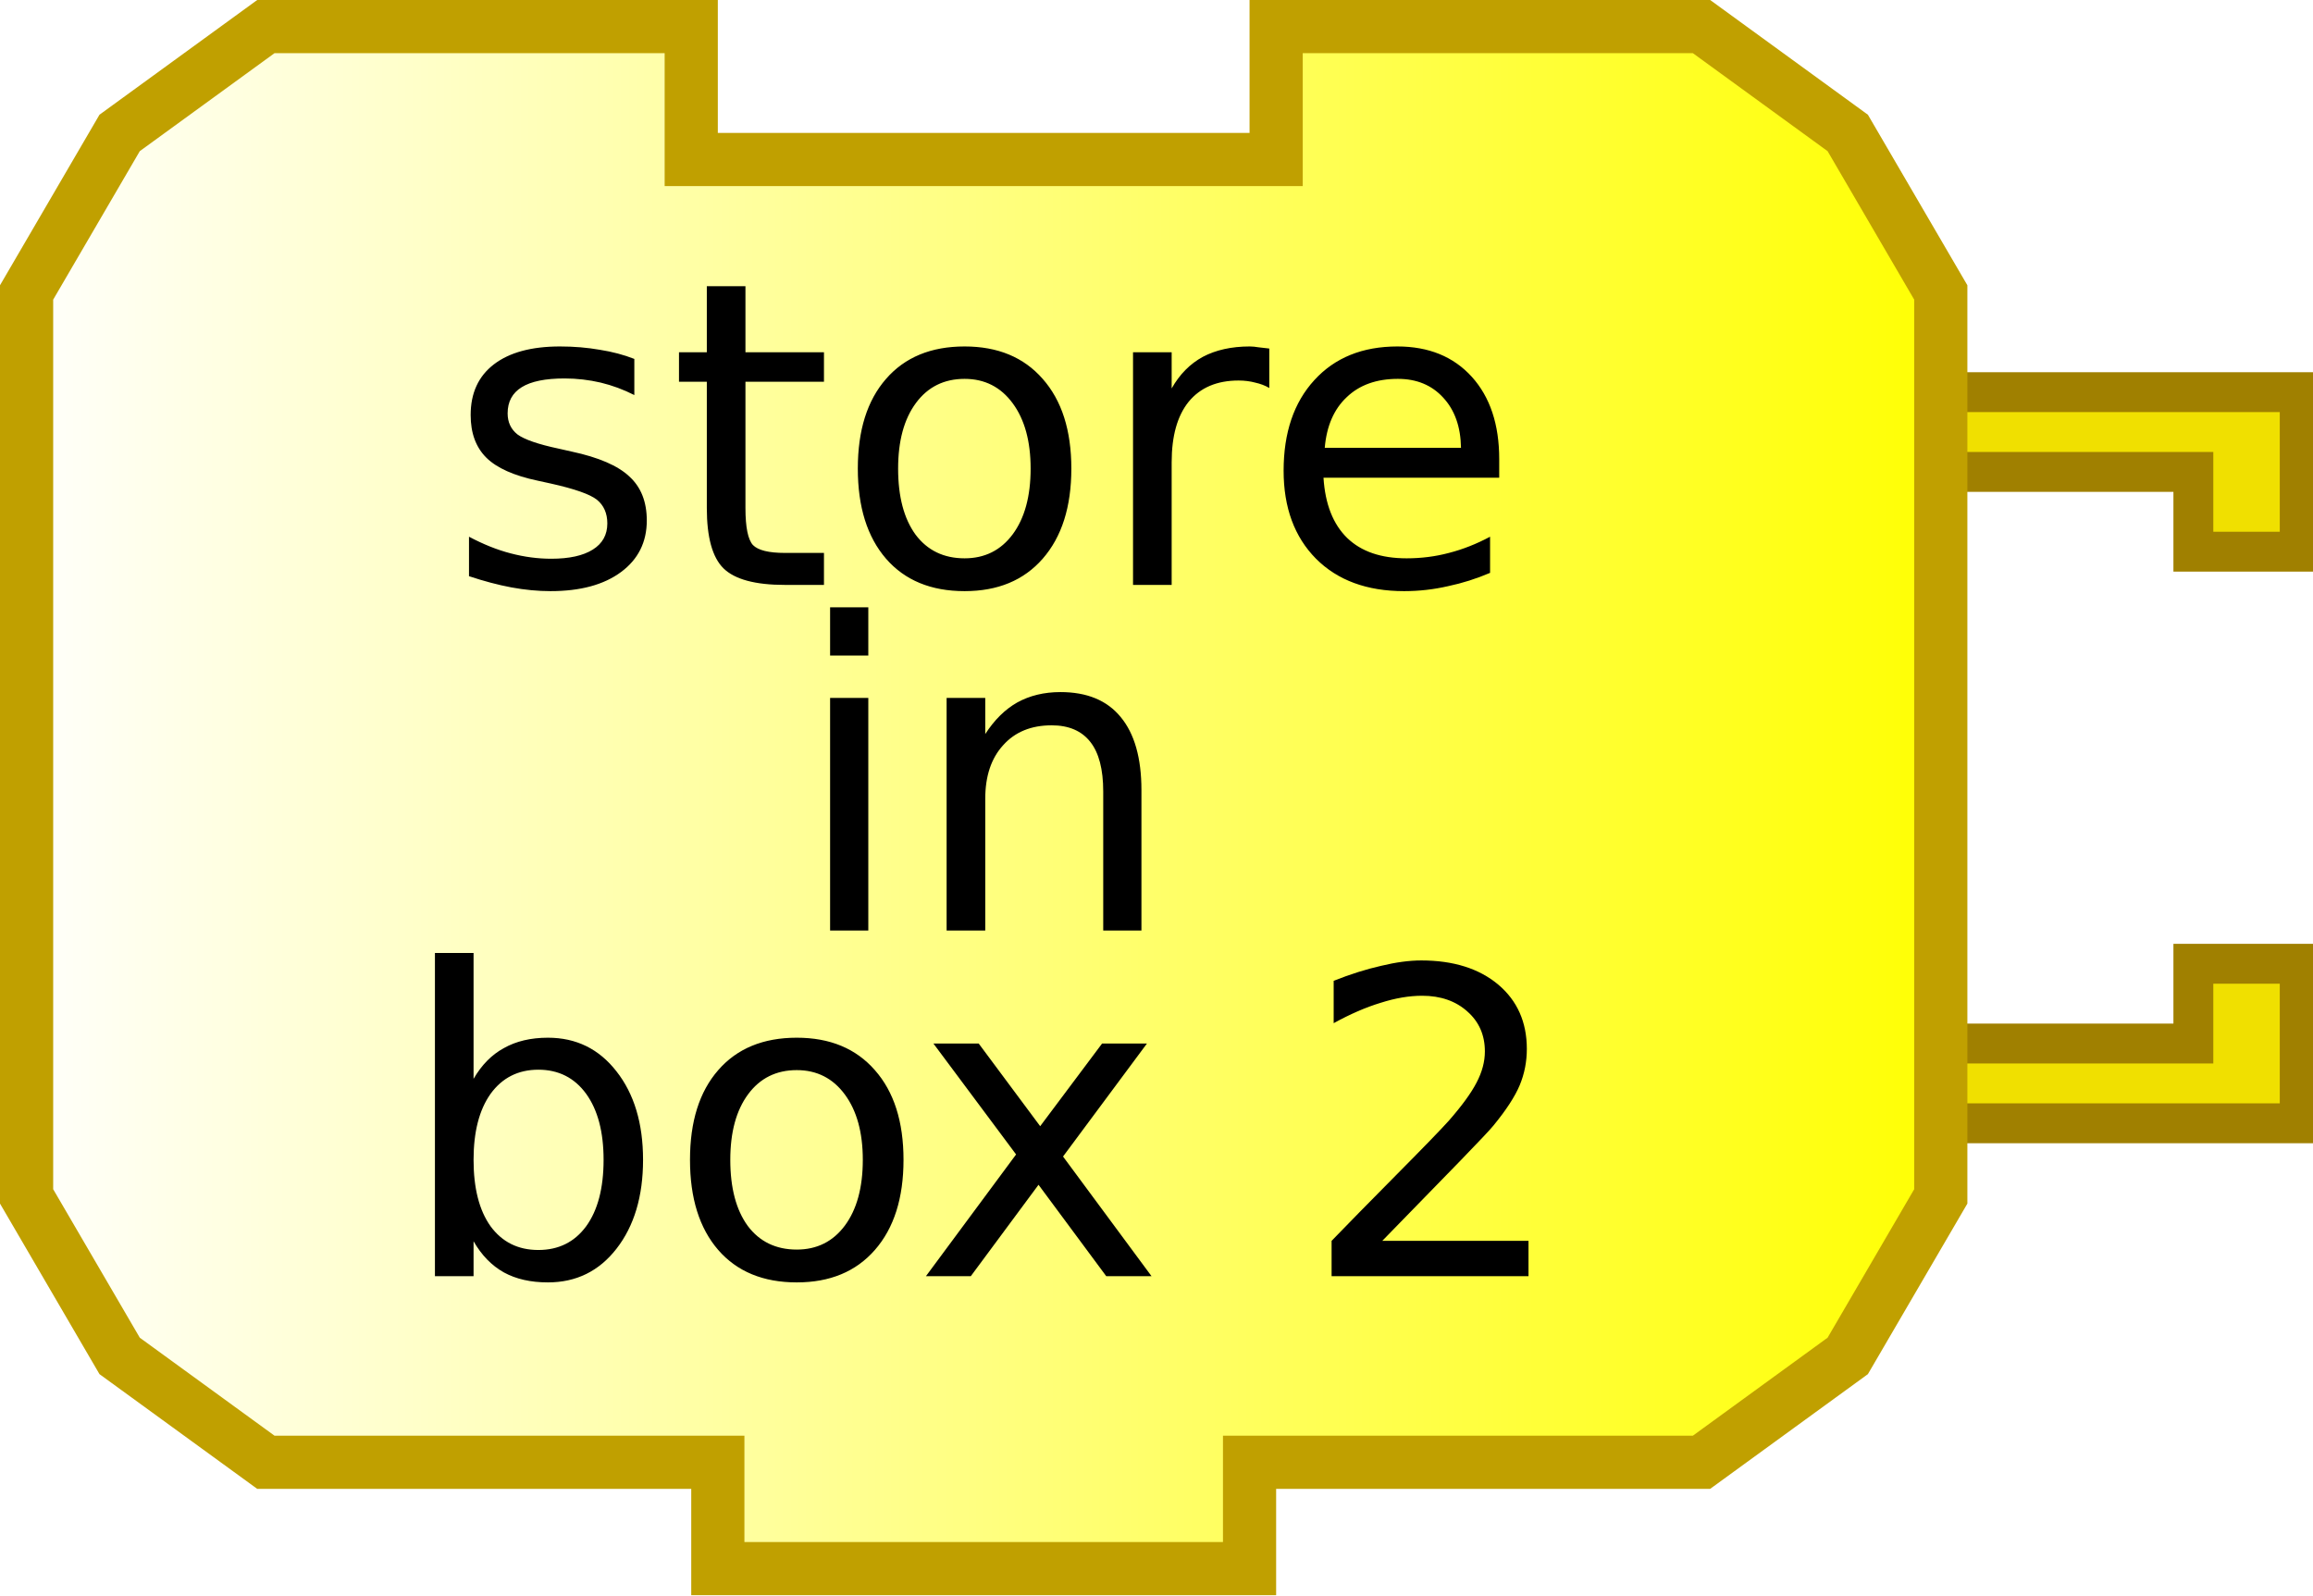
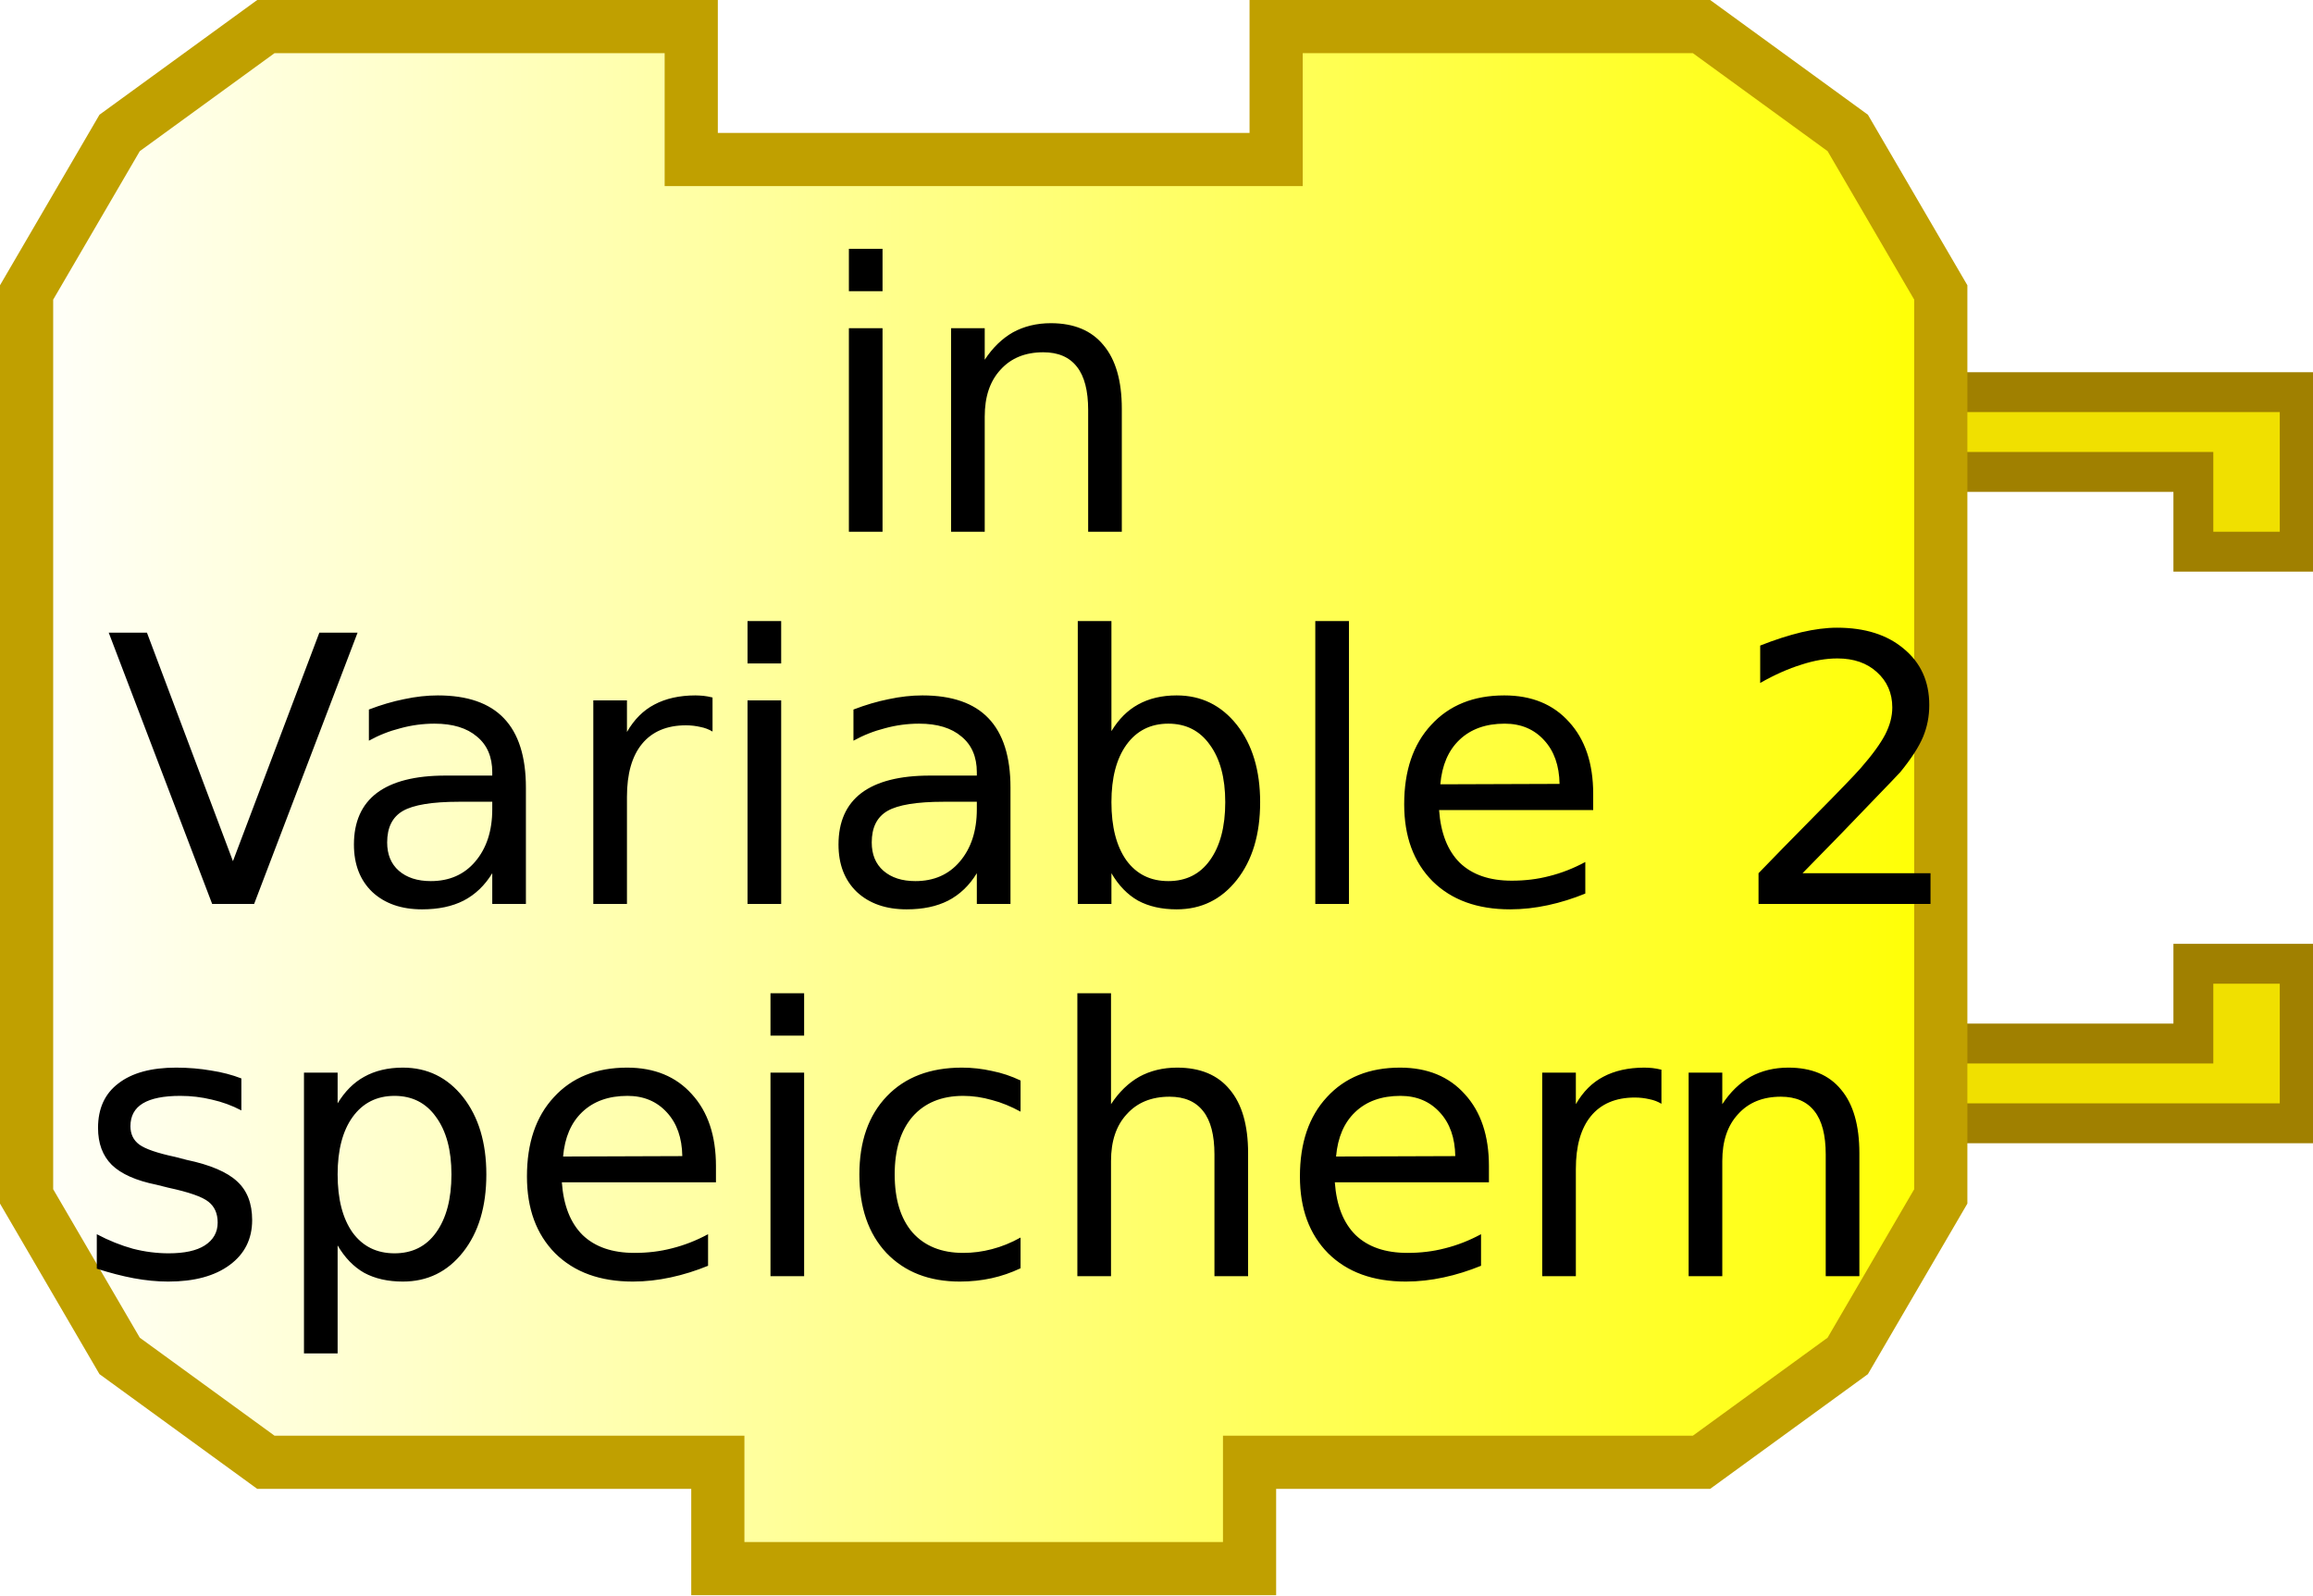
<svg xmlns="http://www.w3.org/2000/svg" xmlns:xlink="http://www.w3.org/1999/xlink" width="87" height="60" version="1.0">
  <defs>
    <linearGradient id="linearGradient3166">
      <stop style="stop-color:#ffffff;stop-opacity:1;" offset="0" id="stop3168" />
      <stop style="stop-color:#ffff00;stop-opacity:1;" offset="1" id="stop3170" />
    </linearGradient>
    <linearGradient xlink:href="#linearGradient3166" id="linearGradient3172" x1="0" y1="22" x2="74" y2="22" gradientUnits="userSpaceOnUse" />
  </defs>
  <g transform="translate(0,8.75)">
    <path d="M 70,6 L 86.5,6 L 86.5,12 L 82.5,12 L 82.5,9 L 72,9" style="fill:#f0e000;fill-opacity:1;stroke:#a08000;stroke-width:1.5;stroke-opacity:1" />
    <path d="M 70,33.5 L 86.5,33.5 L 86.5,27.5 L 82.5,27.5 L 82.5,30.5 L 72,30.5" style="fill:#f0e000;fill-opacity:1;stroke:#a08000;stroke-width:1.5;stroke-opacity:1" />
  </g>
  <path style="fill:url(#linearGradient3172);fill-opacity:1;stroke:#c0a000;stroke-width:2;stroke-opacity:1" d="M 48,1 C 64,1 64,1 64,1 L 69.5,5 L 73,11 L 73,45 L 69.5,51 L 64,55 L 47,55 L 47,55 L 47,59 L 27,59 L 27,55 L 10,55 L 4.5,51 L 1,45 L 1,11 L 4.5,5 L 10,1 L 26,1 L 26,6 L 48,6 L 48,1 z" />
  <text style="font-size:18px;text-anchor:middle;text-align:center;font-family:Bitstream Vera Sans">
-     <tspan x="37" y="22" style="font-size:16px;">store</tspan>
+     <tspan x="37" y="20" style="font-size:14px;">in</tspan>
  </text>
  <text style="font-size:18px;text-anchor:middle;text-align:center;font-family:Bitstream Vera Sans">
-     <tspan x="37" y="35" style="font-size:16px;">in</tspan>
+     <tspan x="39" y="34" style="font-size:14px;">Variable 2</tspan>
  </text>
  <text style="font-size:18px;text-anchor:middle;text-align:center;font-family:Bitstream Vera Sans">
-     <tspan x="37" y="48" style="font-size:16px;">box 2</tspan>
+     <tspan x="37" y="48" style="font-size:14px;">speichern</tspan>
  </text>
</svg>
